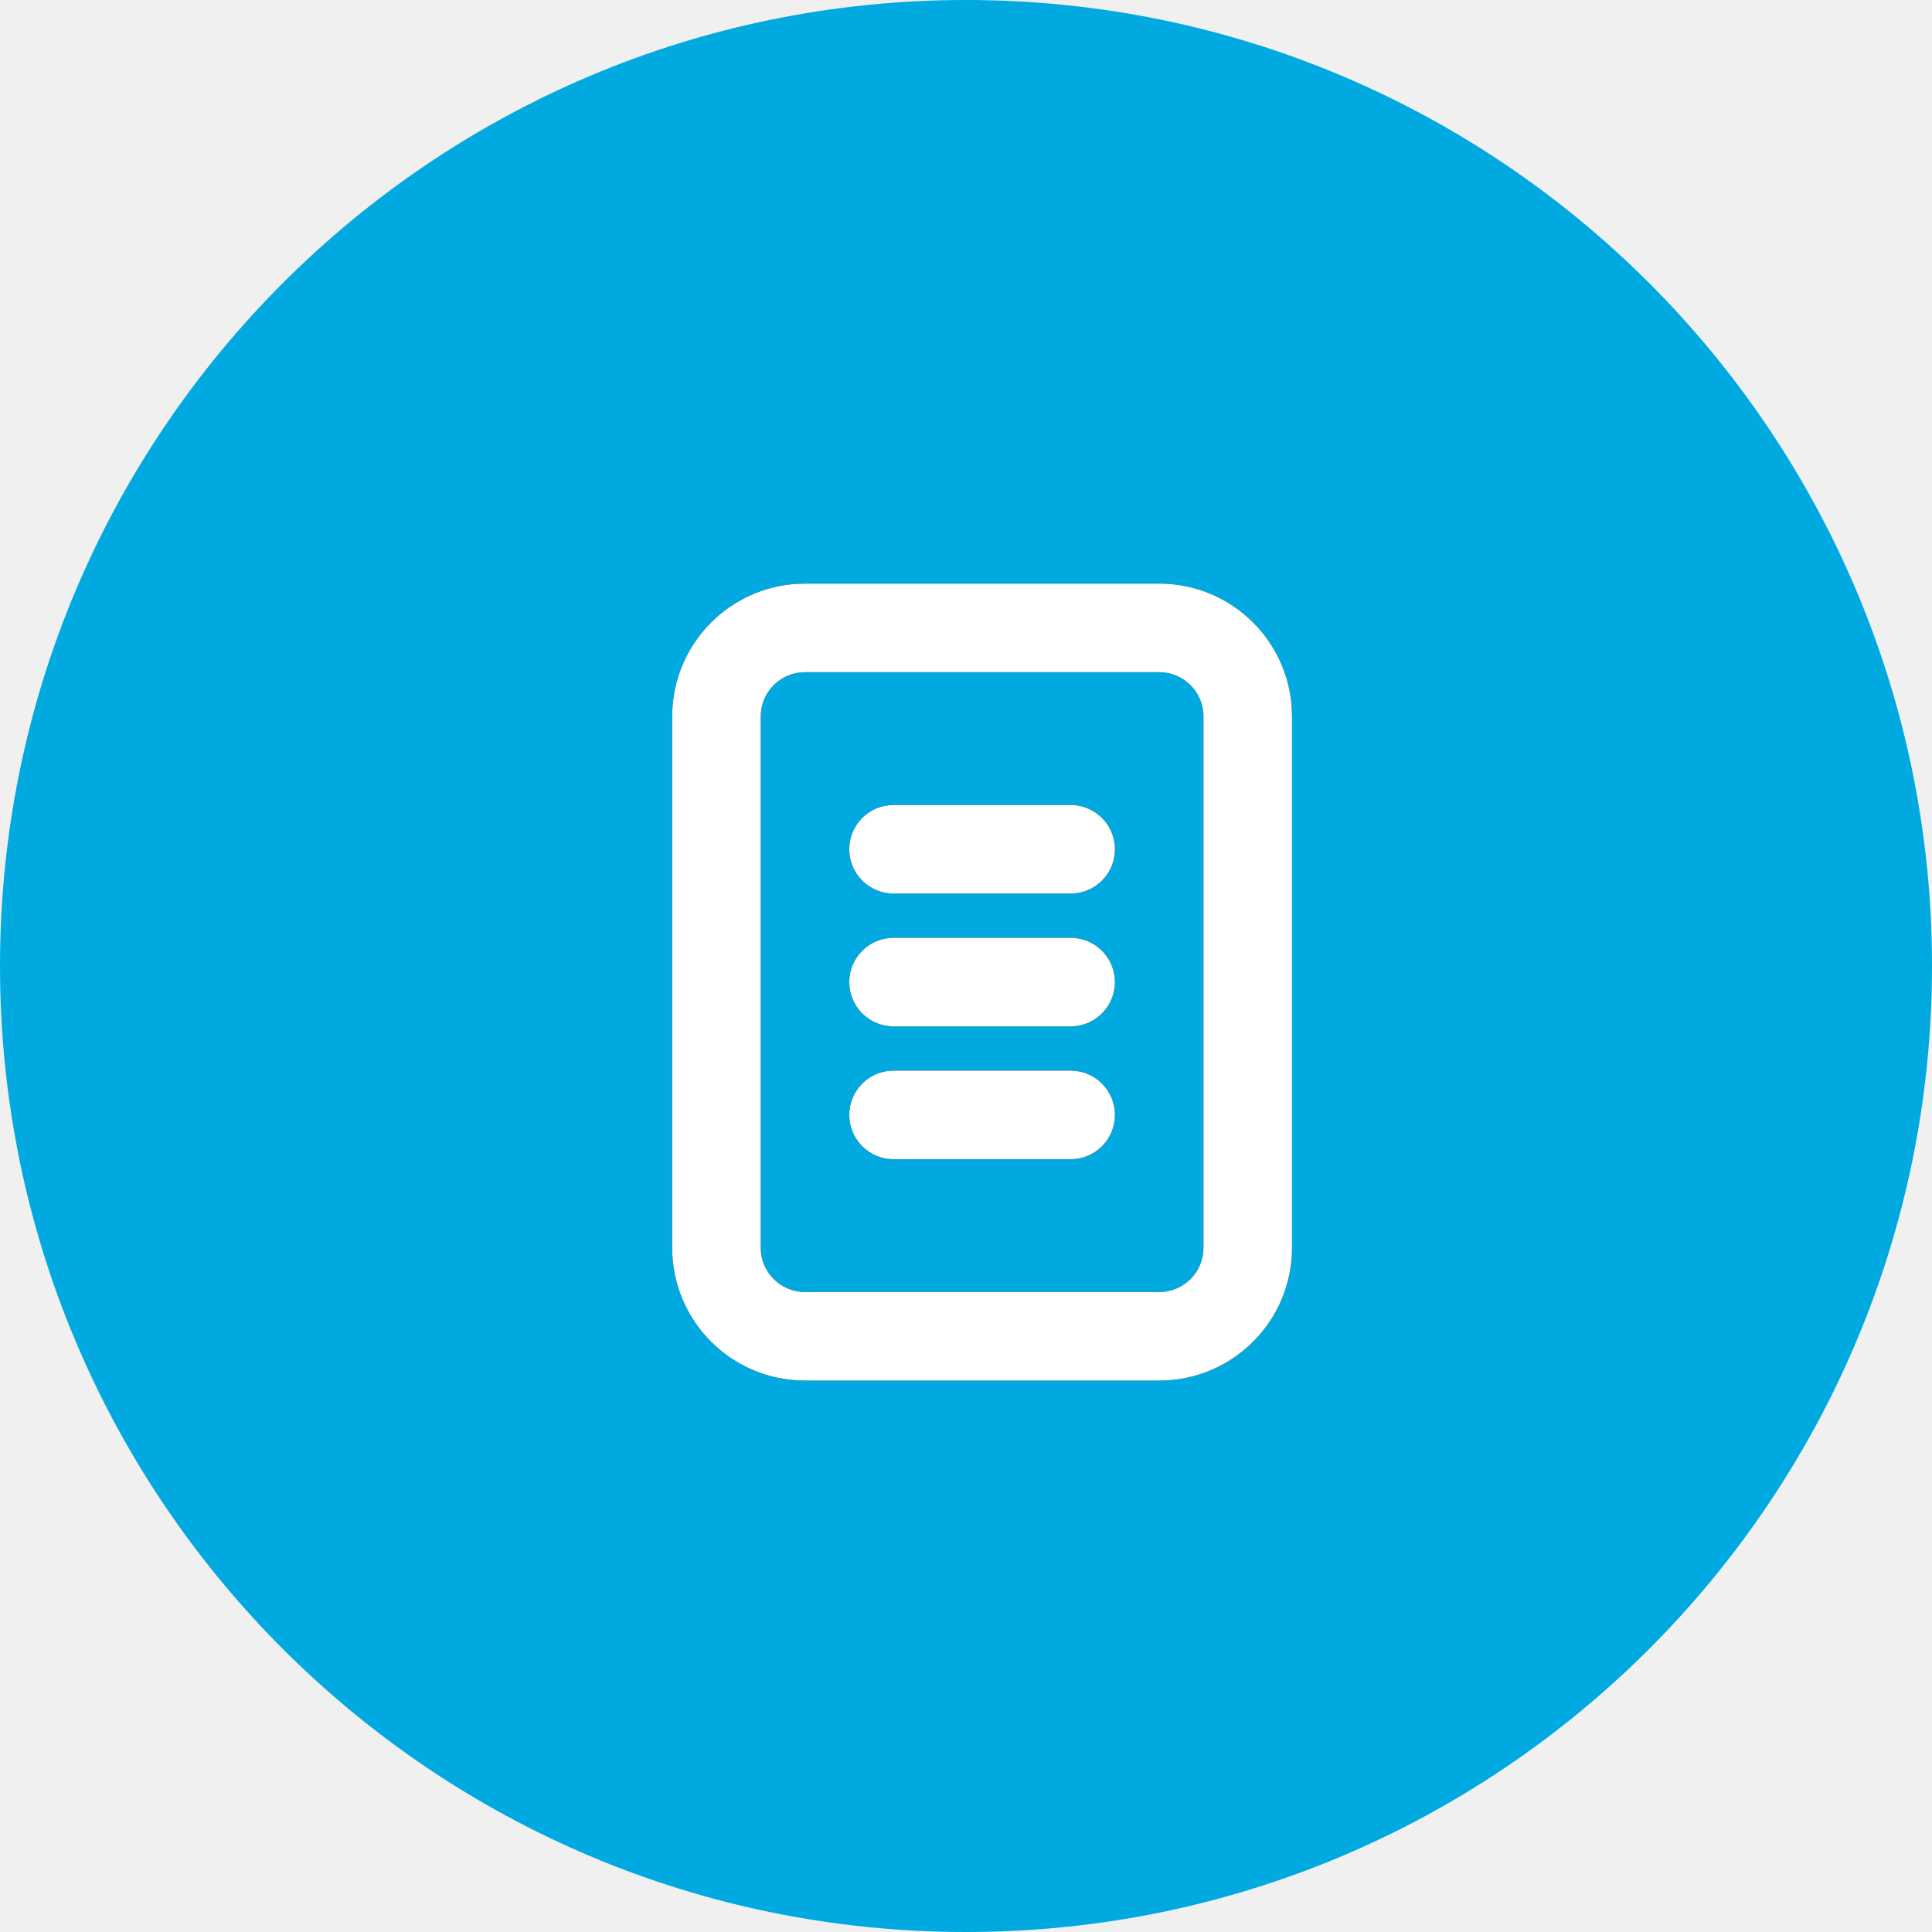
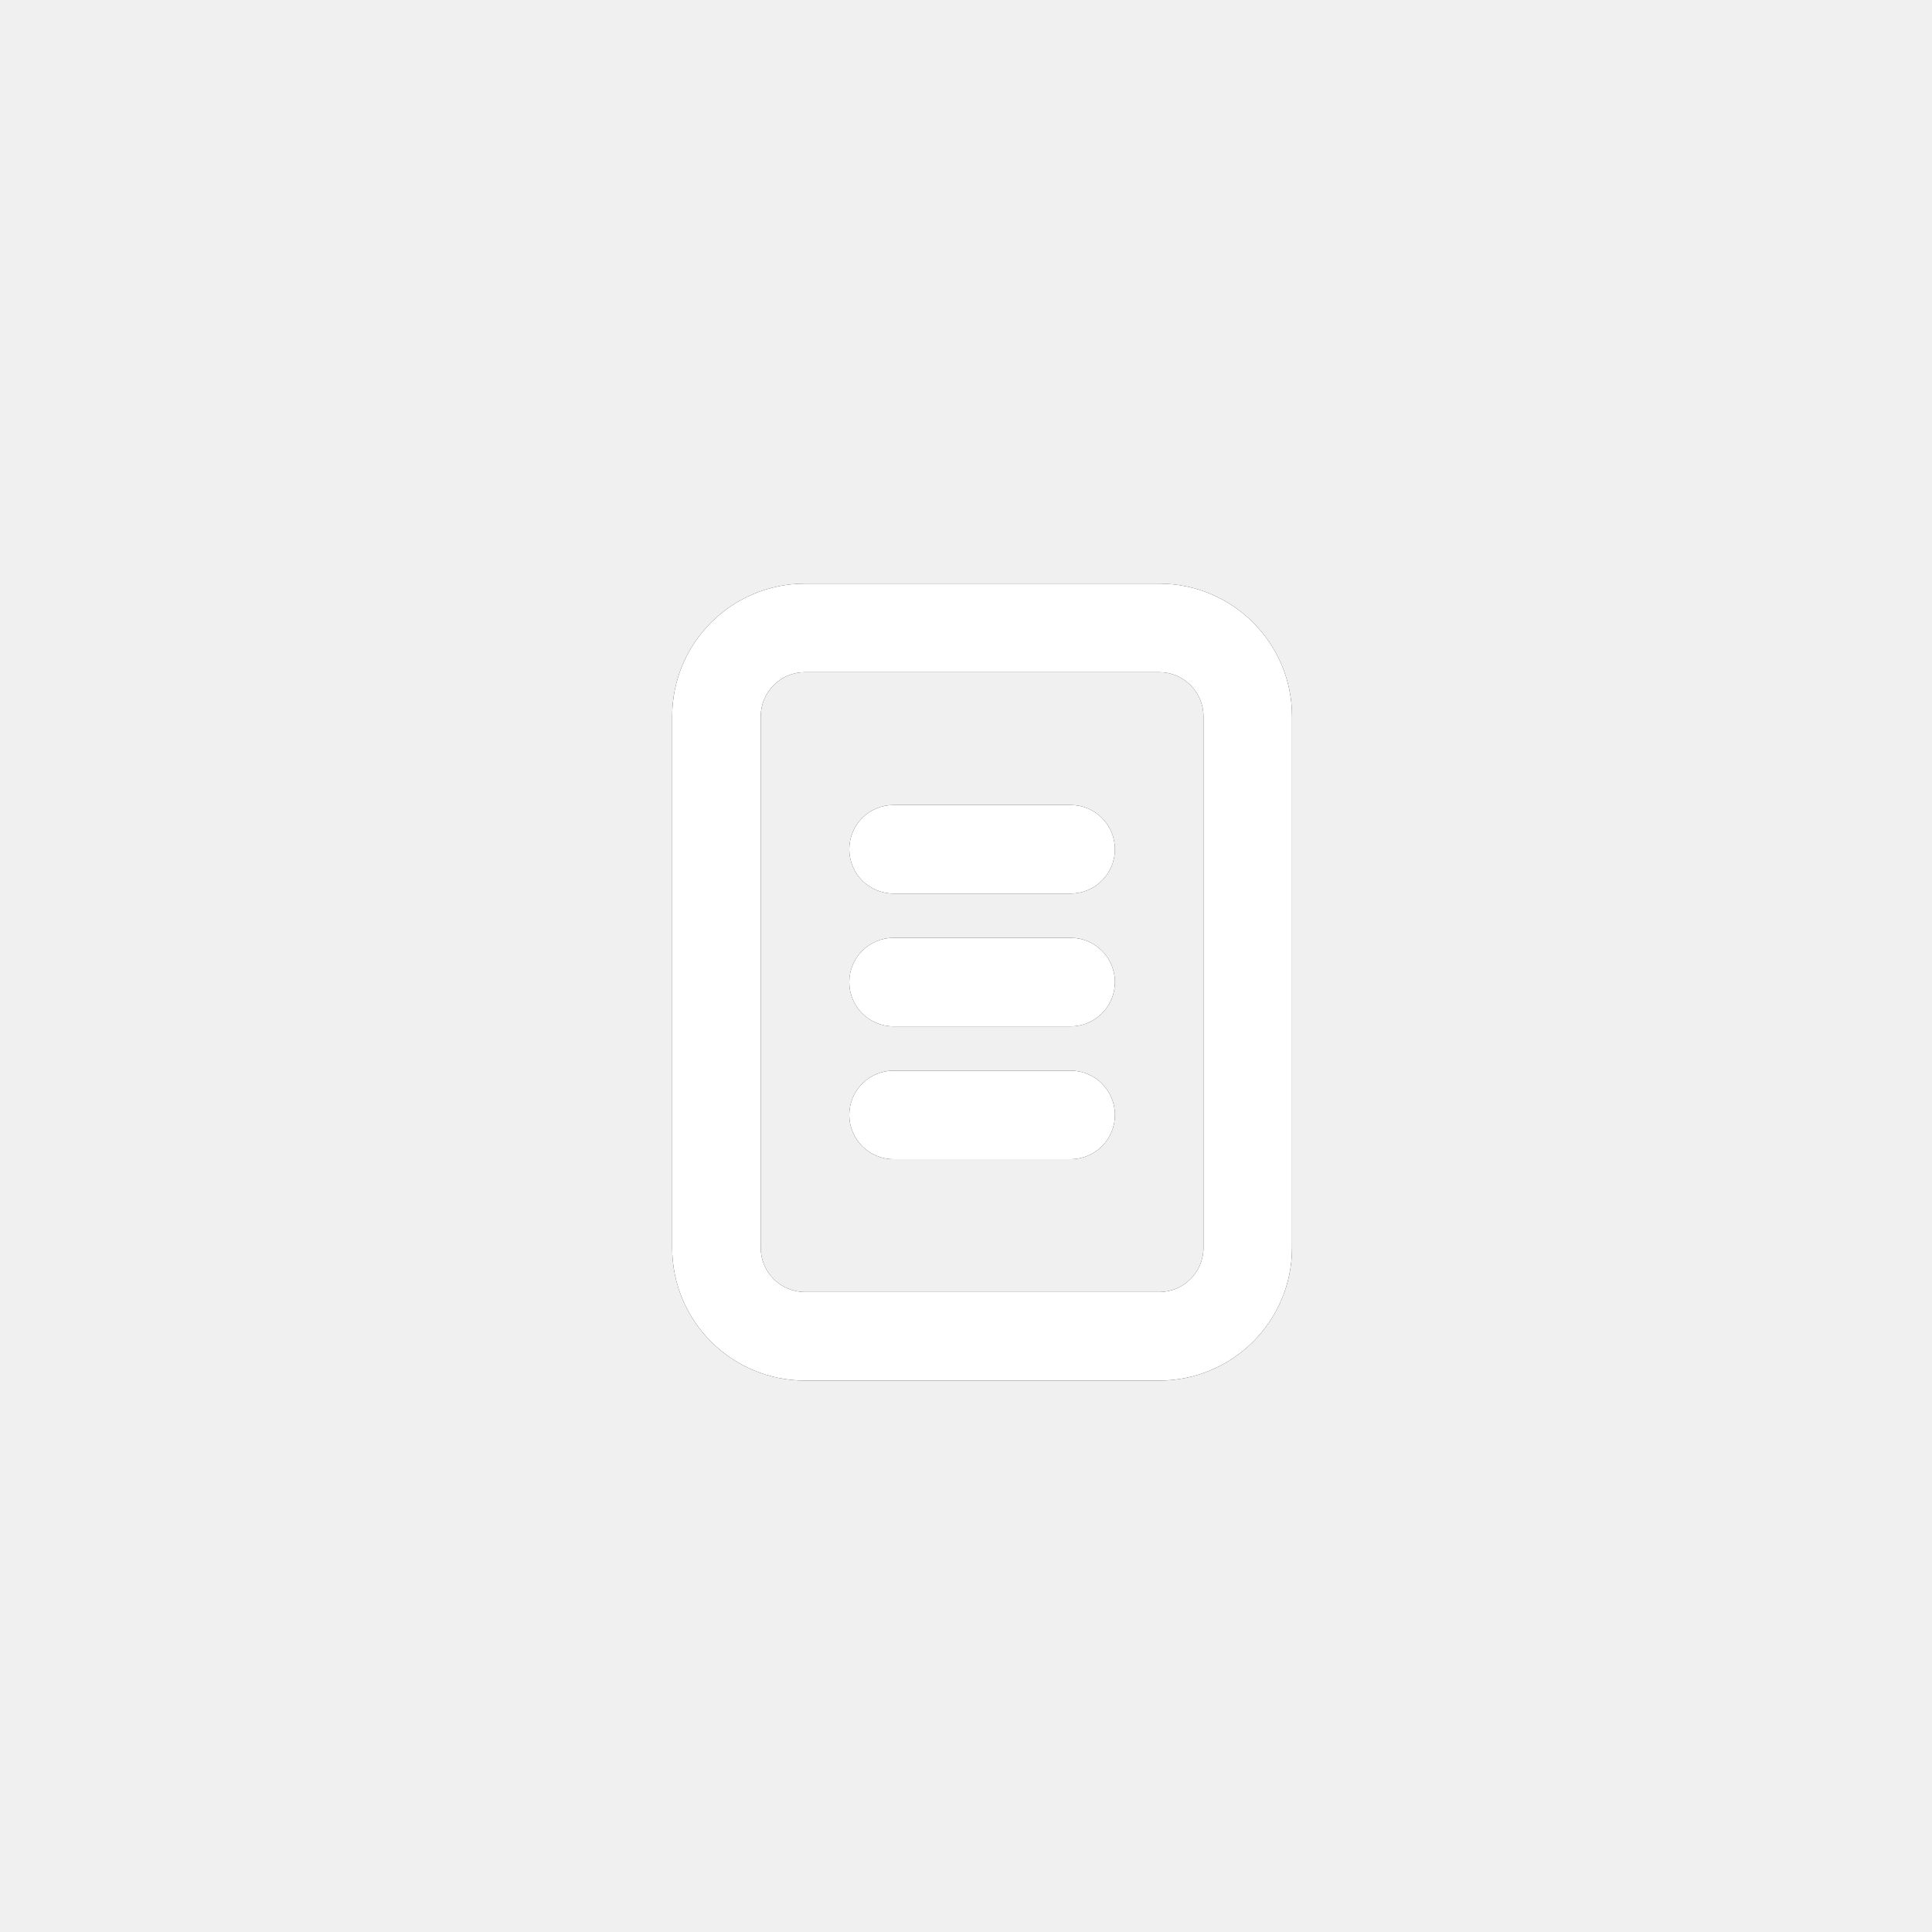
<svg xmlns="http://www.w3.org/2000/svg" xmlns:xlink="http://www.w3.org/1999/xlink" viewBox="0 0 60 60">
  <defs>
-     <path id="a" d="M11 6.875c-.76 0-1.375.616-1.375 1.375v16.5c0 .76.616 1.375 1.375 1.375h11c.76 0 1.375-.616 1.375-1.375V8.25c0-.76-.616-1.375-1.375-1.375H11zm0-2.75h11a4.125 4.125 0 014.125 4.125v16.5A4.125 4.125 0 0122 28.875H11a4.125 4.125 0 01-4.125-4.125V8.25A4.125 4.125 0 0111 4.125zm8.25 15.125a1.375 1.375 0 010 2.75h-5.5a1.375 1.375 0 010-2.75zm0-4.125a1.375 1.375 0 010 2.75h-5.5a1.375 1.375 0 010-2.75zm0-4.125a1.375 1.375 0 010 2.75h-5.5a1.375 1.375 0 010-2.75z" />
+     <path id="date-a" d="M11 6.875c-.76 0-1.375.616-1.375 1.375v16.5c0 .76.616 1.375 1.375 1.375h11c.76 0 1.375-.616 1.375-1.375V8.25c0-.76-.616-1.375-1.375-1.375H11zm0-2.75h11a4.125 4.125 0 014.125 4.125v16.5A4.125 4.125 0 0122 28.875H11a4.125 4.125 0 01-4.125-4.125V8.25A4.125 4.125 0 0111 4.125zm8.25 15.125a1.375 1.375 0 010 2.75h-5.5a1.375 1.375 0 010-2.75zm0-4.125a1.375 1.375 0 010 2.75h-5.5a1.375 1.375 0 010-2.75zm0-4.125a1.375 1.375 0 010 2.75h-5.5a1.375 1.375 0 010-2.75z" />
  </defs>
  <g fill="none" fill-rule="evenodd">
-     <circle cx="30" cy="30" r="30" fill="#00A9E0" />
    <g transform="translate(14 14)">
-       <mask id="b" fill="#fff">
-         <use xlink:href="#a" />
+       <mask id="date-b" fill="#fff">
+         <use xlink:href="#date-a" />
      </mask>
-       <use fill="#0C0C0C" xlink:href="#a" />
-       <g fill="#FFF" mask="url(#b)">
+       <use fill="#0C0C0C" xlink:href="#date-a" />
+       <g fill="#FFF" mask="url(#date-b)">
        <path d="M0 0h33v33H0z" />
      </g>
    </g>
  </g>
</svg>
